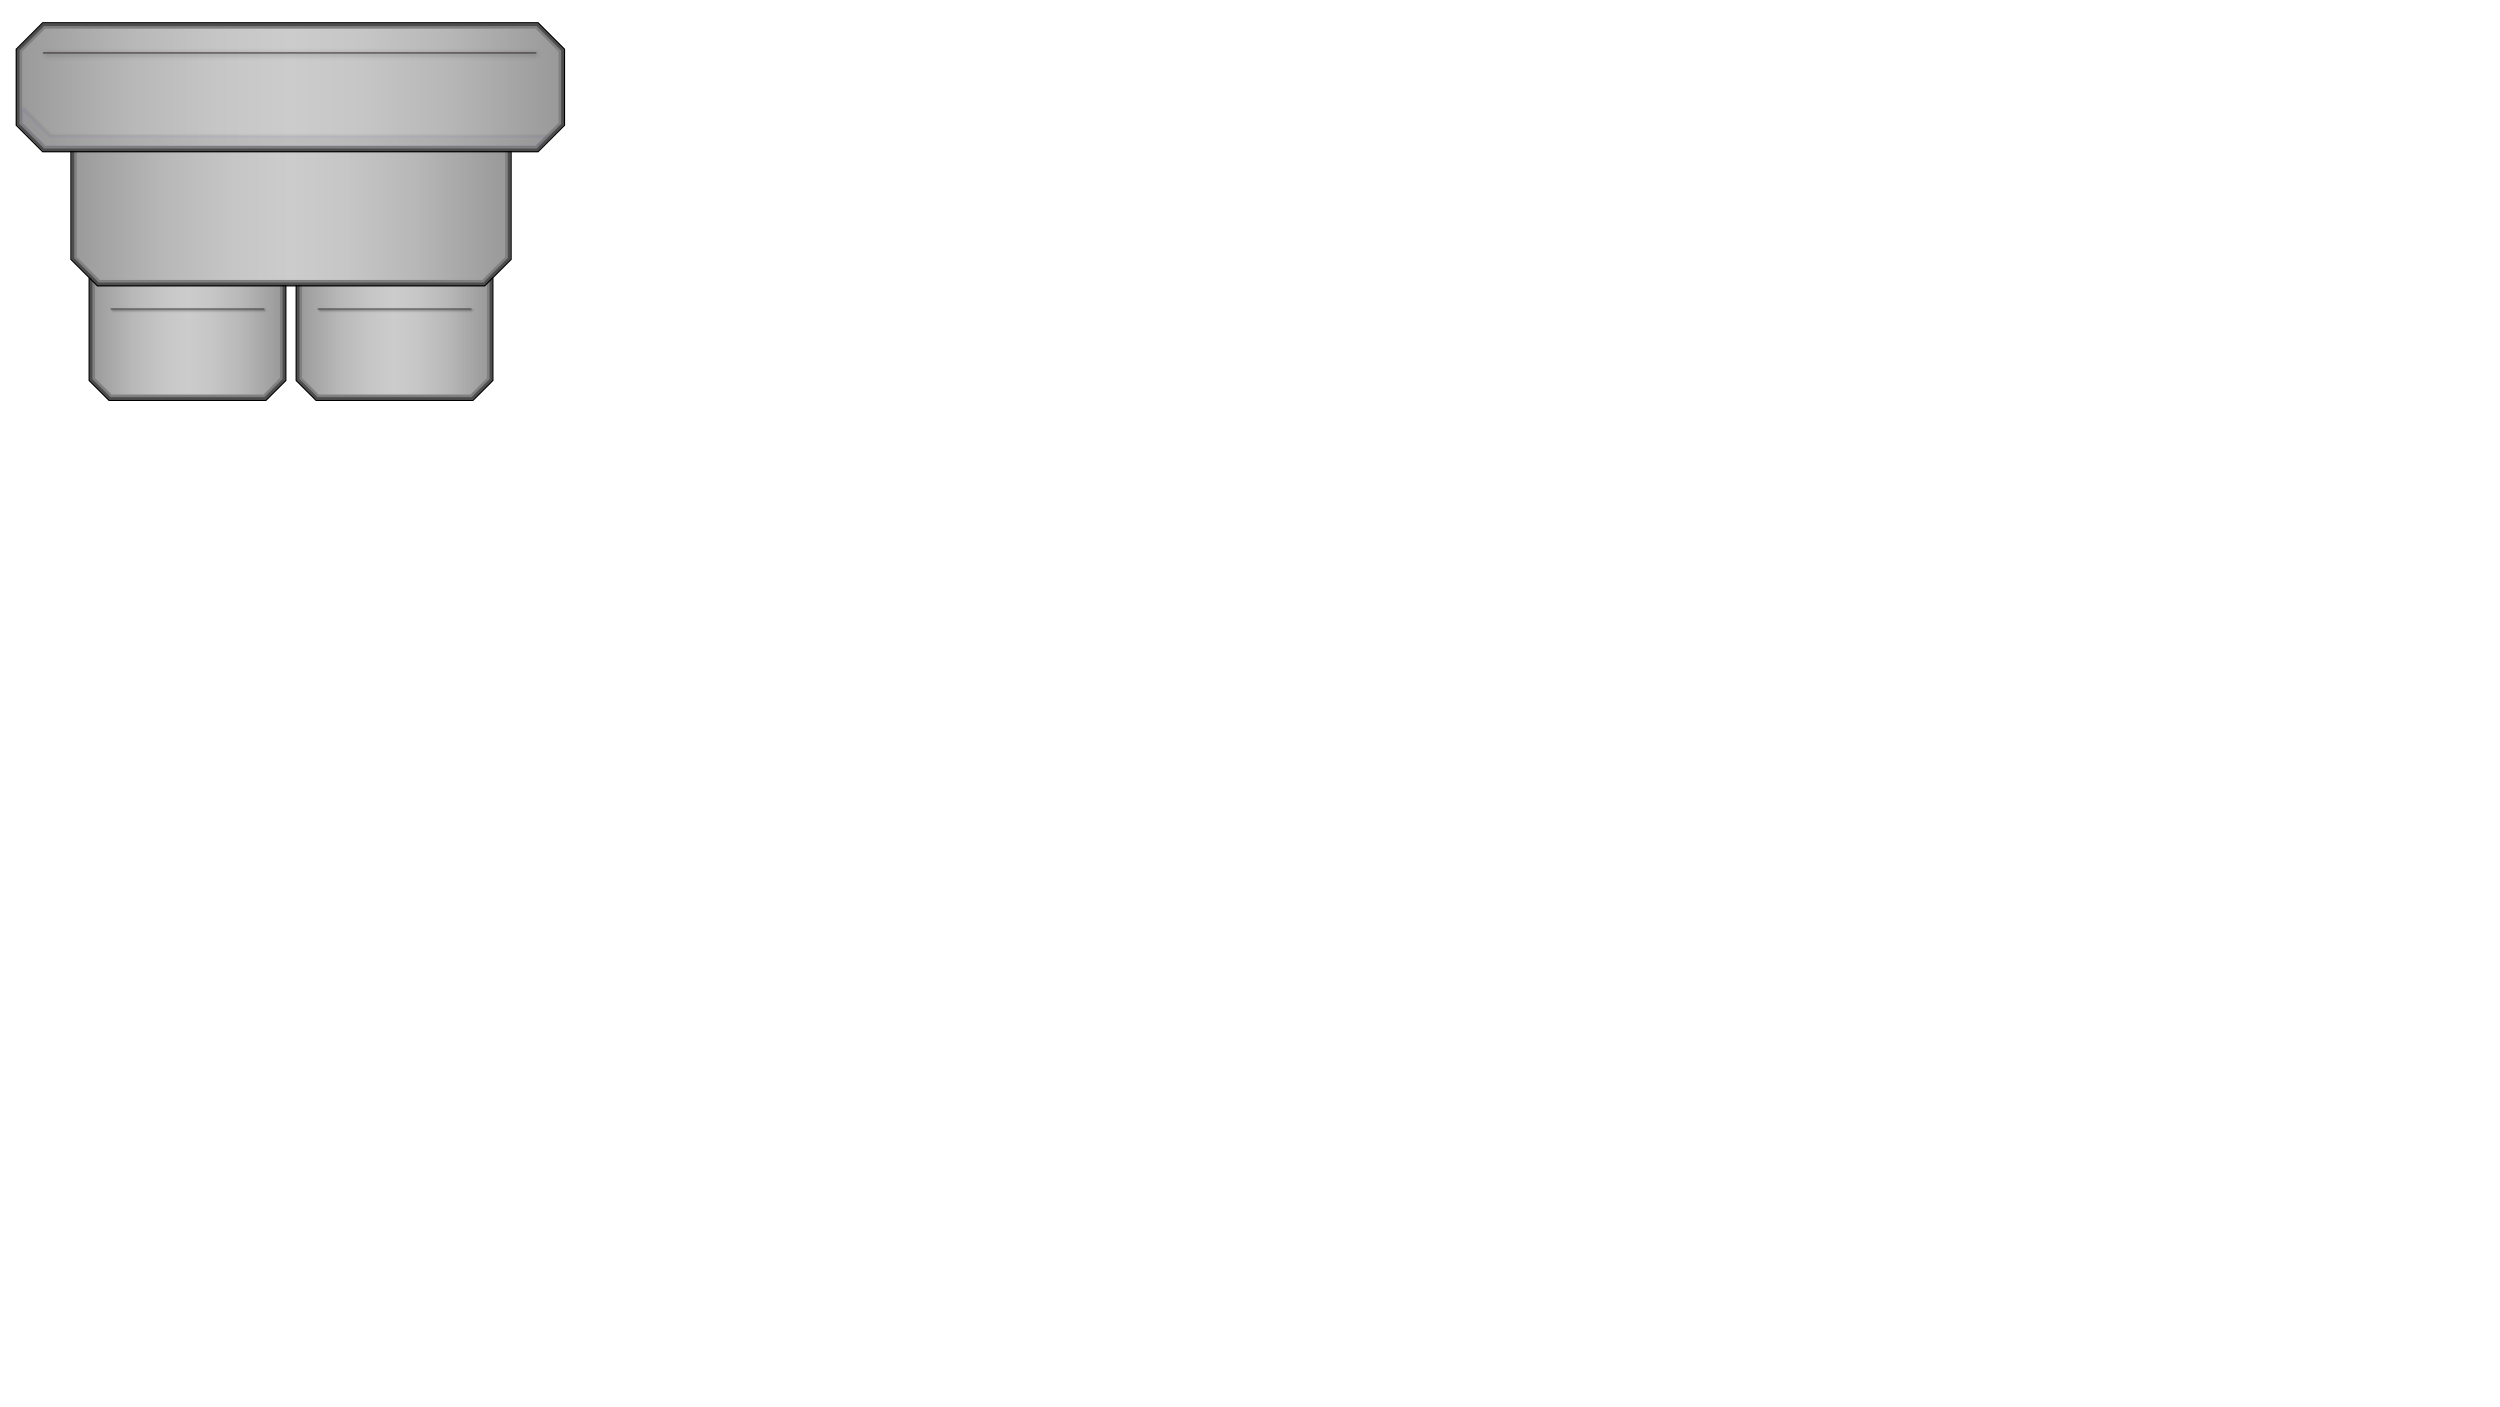
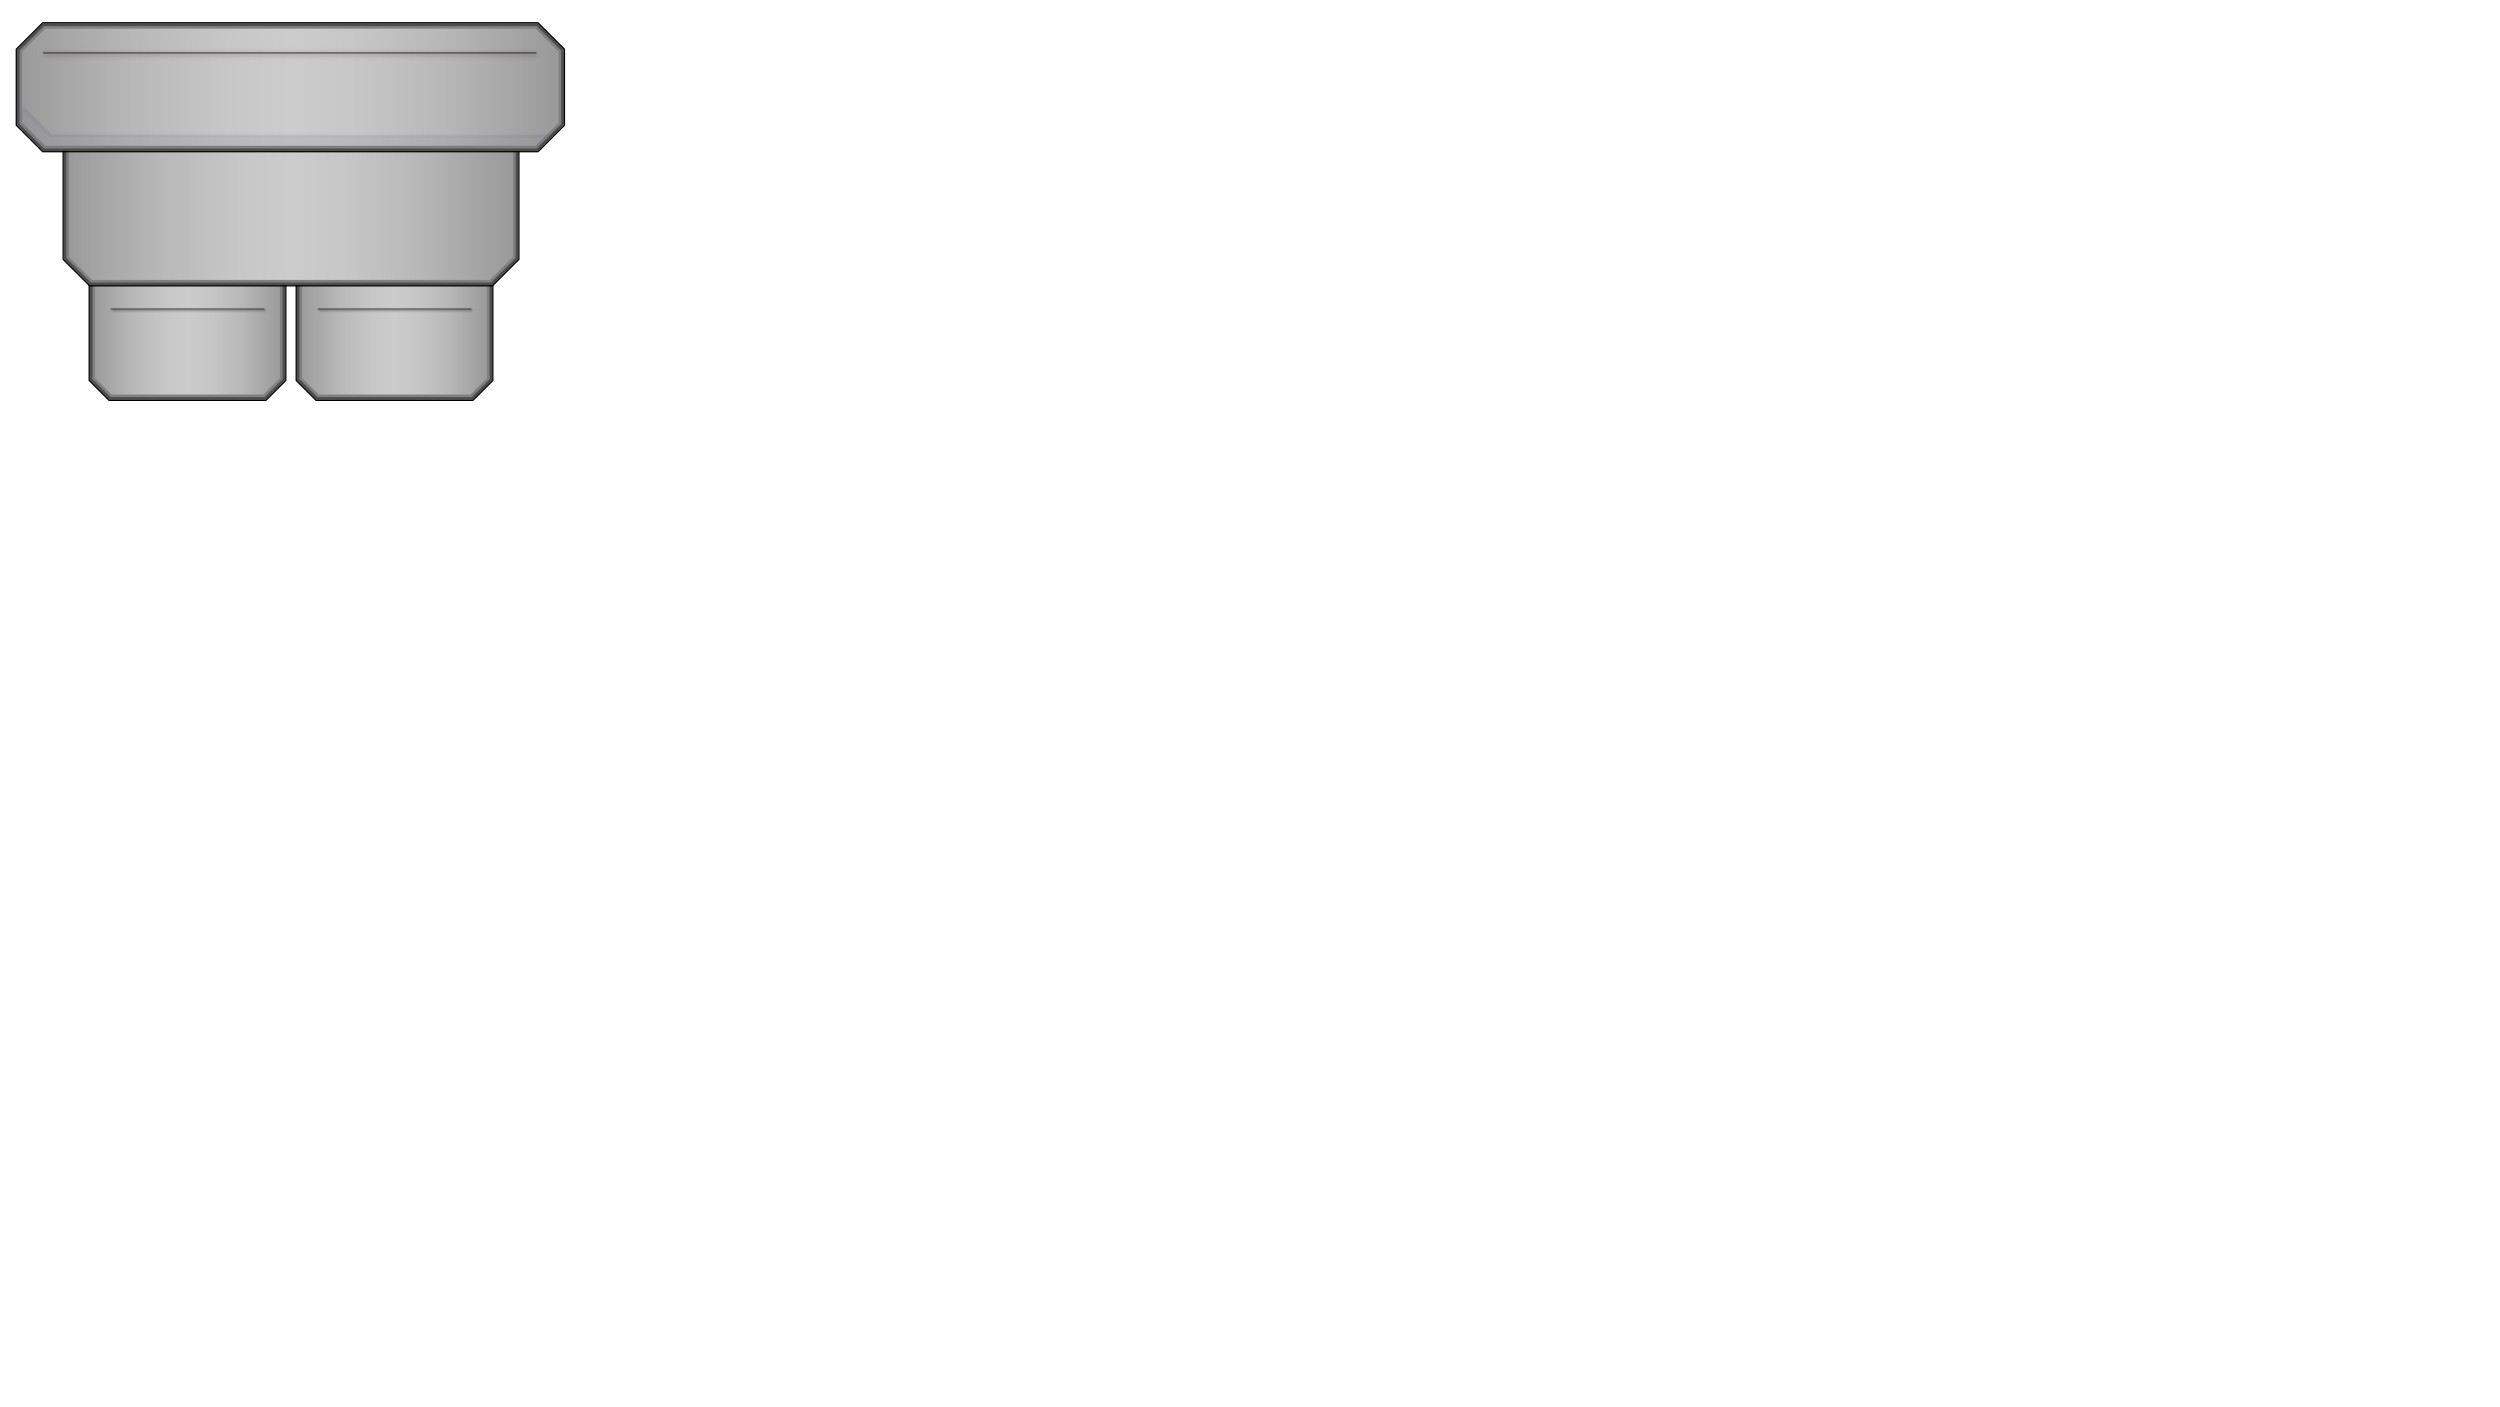
<svg xmlns="http://www.w3.org/2000/svg" xmlns:xlink="http://www.w3.org/1999/xlink" id="Layer_1" data-name="Layer 1" viewBox="0 0 1920 1080">
  <defs>
    <linearGradient id="linear-gradient" x1="230" y1="253" x2="376" y2="253" gradientUnits="userSpaceOnUse">
      <stop offset="0" stop-color="#999" />
      <stop offset=".04" stop-color="#a0a0a0" />
      <stop offset=".21" stop-color="#b8b8b8" />
      <stop offset=".37" stop-color="#c6c6c6" />
      <stop offset=".5" stop-color="#ccc" />
      <stop offset=".63" stop-color="#c6c6c6" />
      <stop offset=".79" stop-color="#b7b7b7" />
      <stop offset=".97" stop-color="#9d9d9d" />
      <stop offset="1" stop-color="#999" />
    </linearGradient>
    <filter id="drop-shadow-1" filterUnits="userSpaceOnUse">
      <feOffset dx="1" dy="1" />
      <feGaussianBlur result="blur" stdDeviation="1" />
      <feFlood flood-color="#000" flood-opacity=".75" />
      <feComposite in2="blur" operator="in" />
      <feComposite in="SourceGraphic" />
    </filter>
    <linearGradient id="linear-gradient-2" x1="71" x2="217" xlink:href="#linear-gradient" />
    <filter id="drop-shadow-2" filterUnits="userSpaceOnUse">
      <feOffset dx="1" dy="1" />
      <feGaussianBlur result="blur-2" stdDeviation="1" />
      <feFlood flood-color="#000" flood-opacity=".75" />
      <feComposite in2="blur-2" operator="in" />
      <feComposite in="SourceGraphic" />
    </filter>
-     <linearGradient id="linear-gradient-3" x1="57" y1="148" x2="390" y2="148" xlink:href="#linear-gradient" />
+     <linearGradient id="linear-gradient-3" x1="51" y1="148" x2="396" y2="148" xlink:href="#linear-gradient" />
    <linearGradient id="linear-gradient-4" x1="15" y1="67" x2="431" y2="67" xlink:href="#linear-gradient" />
    <filter id="drop-shadow-3" filterUnits="userSpaceOnUse">
      <feOffset dx="1" dy="1" />
      <feGaussianBlur result="blur-3" stdDeviation="2" />
      <feFlood flood-color="#000" flood-opacity=".75" />
      <feComposite in2="blur-3" operator="in" />
      <feComposite in="SourceGraphic" />
    </filter>
    <filter id="drop-shadow-4" filterUnits="userSpaceOnUse">
      <feOffset dx="1" dy="-1" />
      <feGaussianBlur result="blur-4" stdDeviation="1" />
      <feFlood flood-color="#000" flood-opacity=".5" />
      <feComposite in2="blur-4" operator="in" />
      <feComposite in="SourceGraphic" />
    </filter>
  </defs>
  <g id="Badge">
    <g id="Layer_26_copy_2" data-name="Layer 26 copy 2">
      <g id="Layer_29_copy_2" data-name="Layer 29 copy 2">
        <g>
          <polygon points="243.83 305 230 291.17 230 214.83 243.83 201 362.17 201 376 214.83 376 291.17 362.17 305 243.83 305" style="fill: url(#linear-gradient); stroke-width: 0px;" />
          <path d="m361.34,203l12.66,12.66v74.69l-12.66,12.66h-116.69l-12.66-12.66v-74.69l12.66-12.66h116.69m1.66-4h-120l-15,15v78l15,15h120c5.86-5.86,9.14-9.14,15-15v-78c-5.86-5.86-9.14-9.14-15-15h0Z" style="fill: gray; stroke-width: 0px;" />
          <path d="m362.17,201l13.83,13.83v76.34l-13.83,13.83h-118.34l-13.83-13.83v-76.34l13.83-13.83h118.34m.83-2h-120l-15,15v78l15,15h120c5.86-5.86,9.14-9.14,15-15v-78c-5.86-5.86-9.14-9.14-15-15h0Z" style="fill: #4d4d4d; stroke-width: 0px;" />
          <path d="m363,199l15,15v78l-15,15h-120l-15-15v-78l15-15h120m.41-1h-120.83l-.29.29-15,15-.29.29v78.83l.29.29,15,15,.29.29h120.83l.29-.29,15-15,.29-.29v-78.83l-.29-.29-15-15-.29-.29h0Z" style="stroke-width: 0px;" />
        </g>
        <rect x="244" y="237" width="118" height=".59" style="fill: #231f20; filter: url(#drop-shadow-1); stroke-width: 0px;" />
      </g>
      <g id="Layer_28_copy_2" data-name="Layer 28 copy 2">
        <g>
          <polygon points="84.83 305 71 291.17 71 214.83 84.83 201 203.17 201 217 214.83 217 291.17 203.17 305 84.83 305" style="fill: url(#linear-gradient-2); stroke-width: 0px;" />
          <path d="m202.34,203l12.66,12.66v74.69l-12.66,12.66h-116.69l-12.66-12.66v-74.69l12.66-12.66h116.69m1.66-4h-120l-15,15v78l15,15h120c5.86-5.86,9.14-9.14,15-15v-78c-5.86-5.86-9.14-9.14-15-15h0Z" style="fill: gray; stroke-width: 0px;" />
          <path d="m203.17,201l13.83,13.83v76.34l-13.83,13.83h-118.34l-13.83-13.83v-76.34l13.83-13.83h118.34m.83-2h-120l-15,15v78l15,15h120c5.86-5.86,9.14-9.14,15-15v-78c-5.86-5.86-9.14-9.14-15-15h0Z" style="fill: #4d4d4d; stroke-width: 0px;" />
          <path d="m204,199l15,15v78l-15,15h-120l-15-15v-78l15-15h120m.41-1h-120.83l-.29.29-15,15-.29.29v78.83l.29.29,15,15,.29.29h120.83l.29-.29,15-15,.29-.29v-78.83l-.29-.29-15-15-.29-.29h0Z" style="stroke-width: 0px;" />
        </g>
        <rect x="85" y="237" width="118" height=".59" style="fill: #231f20; filter: url(#drop-shadow-2); stroke-width: 0px;" />
      </g>
      <g>
-         <polygon points="75.83 217 57 198.17 57 97.83 75.83 79 371.17 79 390 97.83 390 198.17 371.17 217 75.83 217" style="fill: url(#linear-gradient-3); stroke-width: 0px;" />
-         <path d="m370.34,81l17.66,17.66v98.69l-17.66,17.66H76.66l-17.66-17.66v-98.69l17.66-17.66h293.69m1.66-4H75c-7.81,7.81-12.19,12.19-20,20v102c7.81,7.81,12.19,12.19,20,20h297c7.81-7.81,12.19-12.19,20-20v-102c-7.81-7.81-12.19-12.19-20-20h0Z" style="fill: gray; stroke-width: 0px;" />
-         <path d="m371.17,79l18.83,18.83v100.34l-18.83,18.83H75.83l-18.83-18.83v-100.34l18.83-18.83h295.34m.83-2H75l-20,20v102l20,20h297c7.81-7.81,12.19-12.19,20-20v-102c-7.81-7.81-12.19-12.19-20-20h0Z" style="fill: #4d4d4d; stroke-width: 0px;" />
-         <path d="m372,77c7.81,7.81,12.19,12.19,20,20v102c-7.81,7.81-12.19,12.19-20,20H75l-20-20v-102l20-20h297m.41-1H74.59l-.29.29-20,20-.29.29v102.83l.29.29,20,20,.29.29h297.83l.29-.29,20-20,.29-.29v-102.83l-.29-.29-20-20-.29-.29h0Z" style="stroke-width: 0px;" />
+         <polygon points="69.83 217 51 198.17 51 97.83 69.83 79 377.17 79 396 97.83 396 198.17 377.17 217 69.83 217" style="fill: url(#linear-gradient-3); stroke-width: 0px;" />
+         <path d="m376.34,81l17.66,17.66v98.69l-17.66,17.66H70.66l-17.66-17.66v-98.69l17.66-17.66h305.69m1.66-4H69c-7.81,7.81-12.19,12.19-20,20v102c7.81,7.81,12.19,12.19,20,20h309c7.81-7.81,12.19-12.19,20-20v-102c-7.81-7.81-12.19-12.19-20-20h0Z" style="fill: gray; stroke-width: 0px;" />
+         <path d="m377.17,79l18.83,18.83v100.34l-18.83,18.83H69.83l-18.83-18.83v-100.34l18.83-18.83h307.34m.83-2H69l-20,20v102l20,20h309c7.81-7.81,12.19-12.19,20-20v-102c-7.81-7.81-12.19-12.19-20-20h0Z" style="fill: #4d4d4d; stroke-width: 0px;" />
+         <path d="m378,77c7.81,7.81,12.19,12.19,20,20v102c-7.81,7.81-12.19,12.19-20,20H69l-20-20v-102l20-20h309m.41-1H68.59l-.29.29-20,20-.29.29v102.83l.29.29,20,20,.29.29h309.83l.29-.29,20-20,.29-.29v-102.83l-.29-.29-20-20-.29-.29h0Z" style="stroke-width: 0px;" />
      </g>
    </g>
  </g>
  <g id="Timer">
    <g>
      <polygon points="33.83 114 15 95.17 15 38.83 33.83 20 412.17 20 431 38.83 431 95.17 412.17 114 33.83 114" style="fill: url(#linear-gradient-4); stroke-width: 0px;" />
      <path d="m411.34,22l17.66,17.66v54.69l-17.66,17.66H34.66l-17.66-17.66v-54.69l17.66-17.66h376.69m1.66-4H33l-20,20v58c7.81,7.81,12.19,12.19,20,20h380c7.81-7.81,12.19-12.19,20-20v-58c-7.81-7.81-12.19-12.19-20-20h0Z" style="fill: gray; stroke-width: 0px;" />
      <path d="m412.17,20l18.83,18.83v56.34l-18.83,18.83H33.83l-18.83-18.83v-56.34l18.83-18.83h378.34m.83-2H33l-20,20v58c7.81,7.81,12.19,12.19,20,20h380c7.81-7.81,12.19-12.19,20-20v-58c-7.81-7.81-12.19-12.19-20-20h0Z" style="fill: #4d4d4d; stroke-width: 0px;" />
      <path d="m413,18c7.81,7.81,12.19,12.19,20,20v58c-7.81,7.81-12.19,12.19-20,20H33c-7.81-7.81-12.19-12.19-20-20v-58l20-20h380m.41-1H32.59l-.29.29-20,20-.29.29v58.83l.29.29,20,20,.29.29h380.83l.29-.29,20-20,.29-.29v-58.83l-.29-.29-20-20-.29-.29h0Z" style="stroke-width: 0px;" />
    </g>
    <rect x="33" y="40.33" width="379" height=".67" style="fill: #231f20; filter: url(#drop-shadow-3); stroke-width: 0px;" />
    <polygon id="_highlight_" data-name="&amp;lt;highlight&amp;gt;" points="17 84 38 105 419 105.34 412 112 34.54 112 17 94.48 17 84" style="fill: gray; filter: url(#drop-shadow-4); opacity: .2; stroke: #6e5597; stroke-miterlimit: 10;" />
  </g>
</svg>
